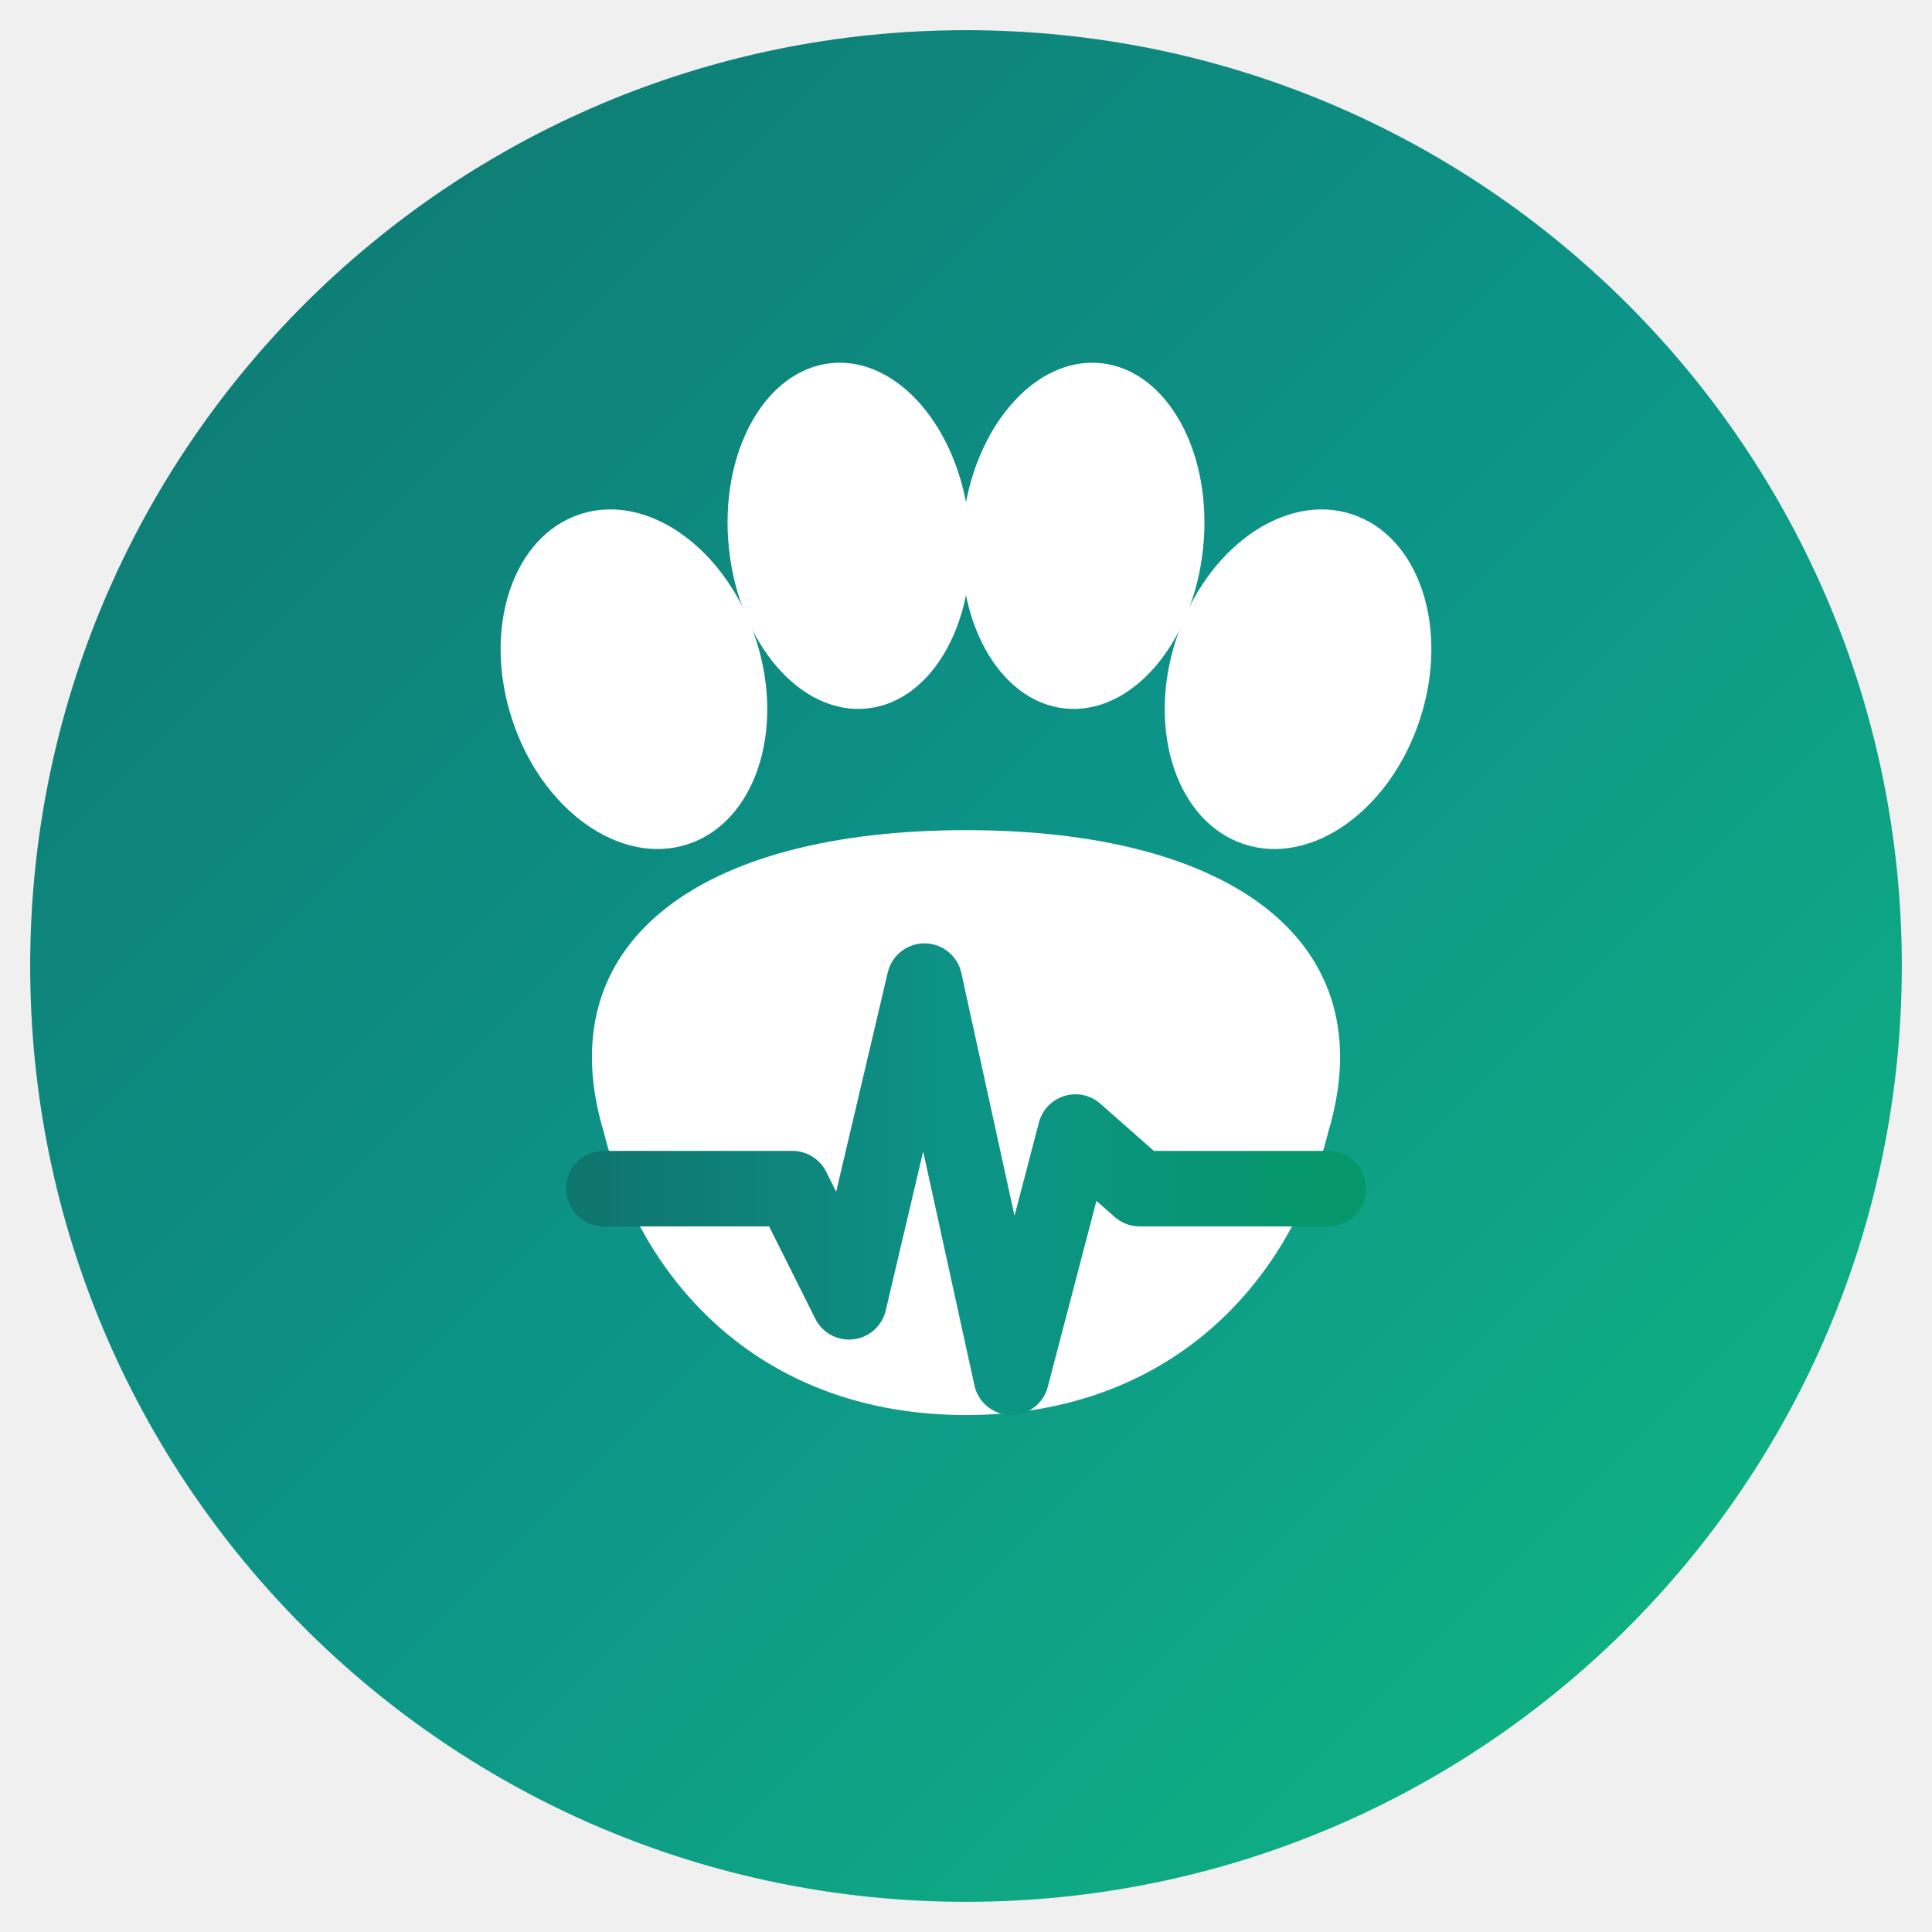
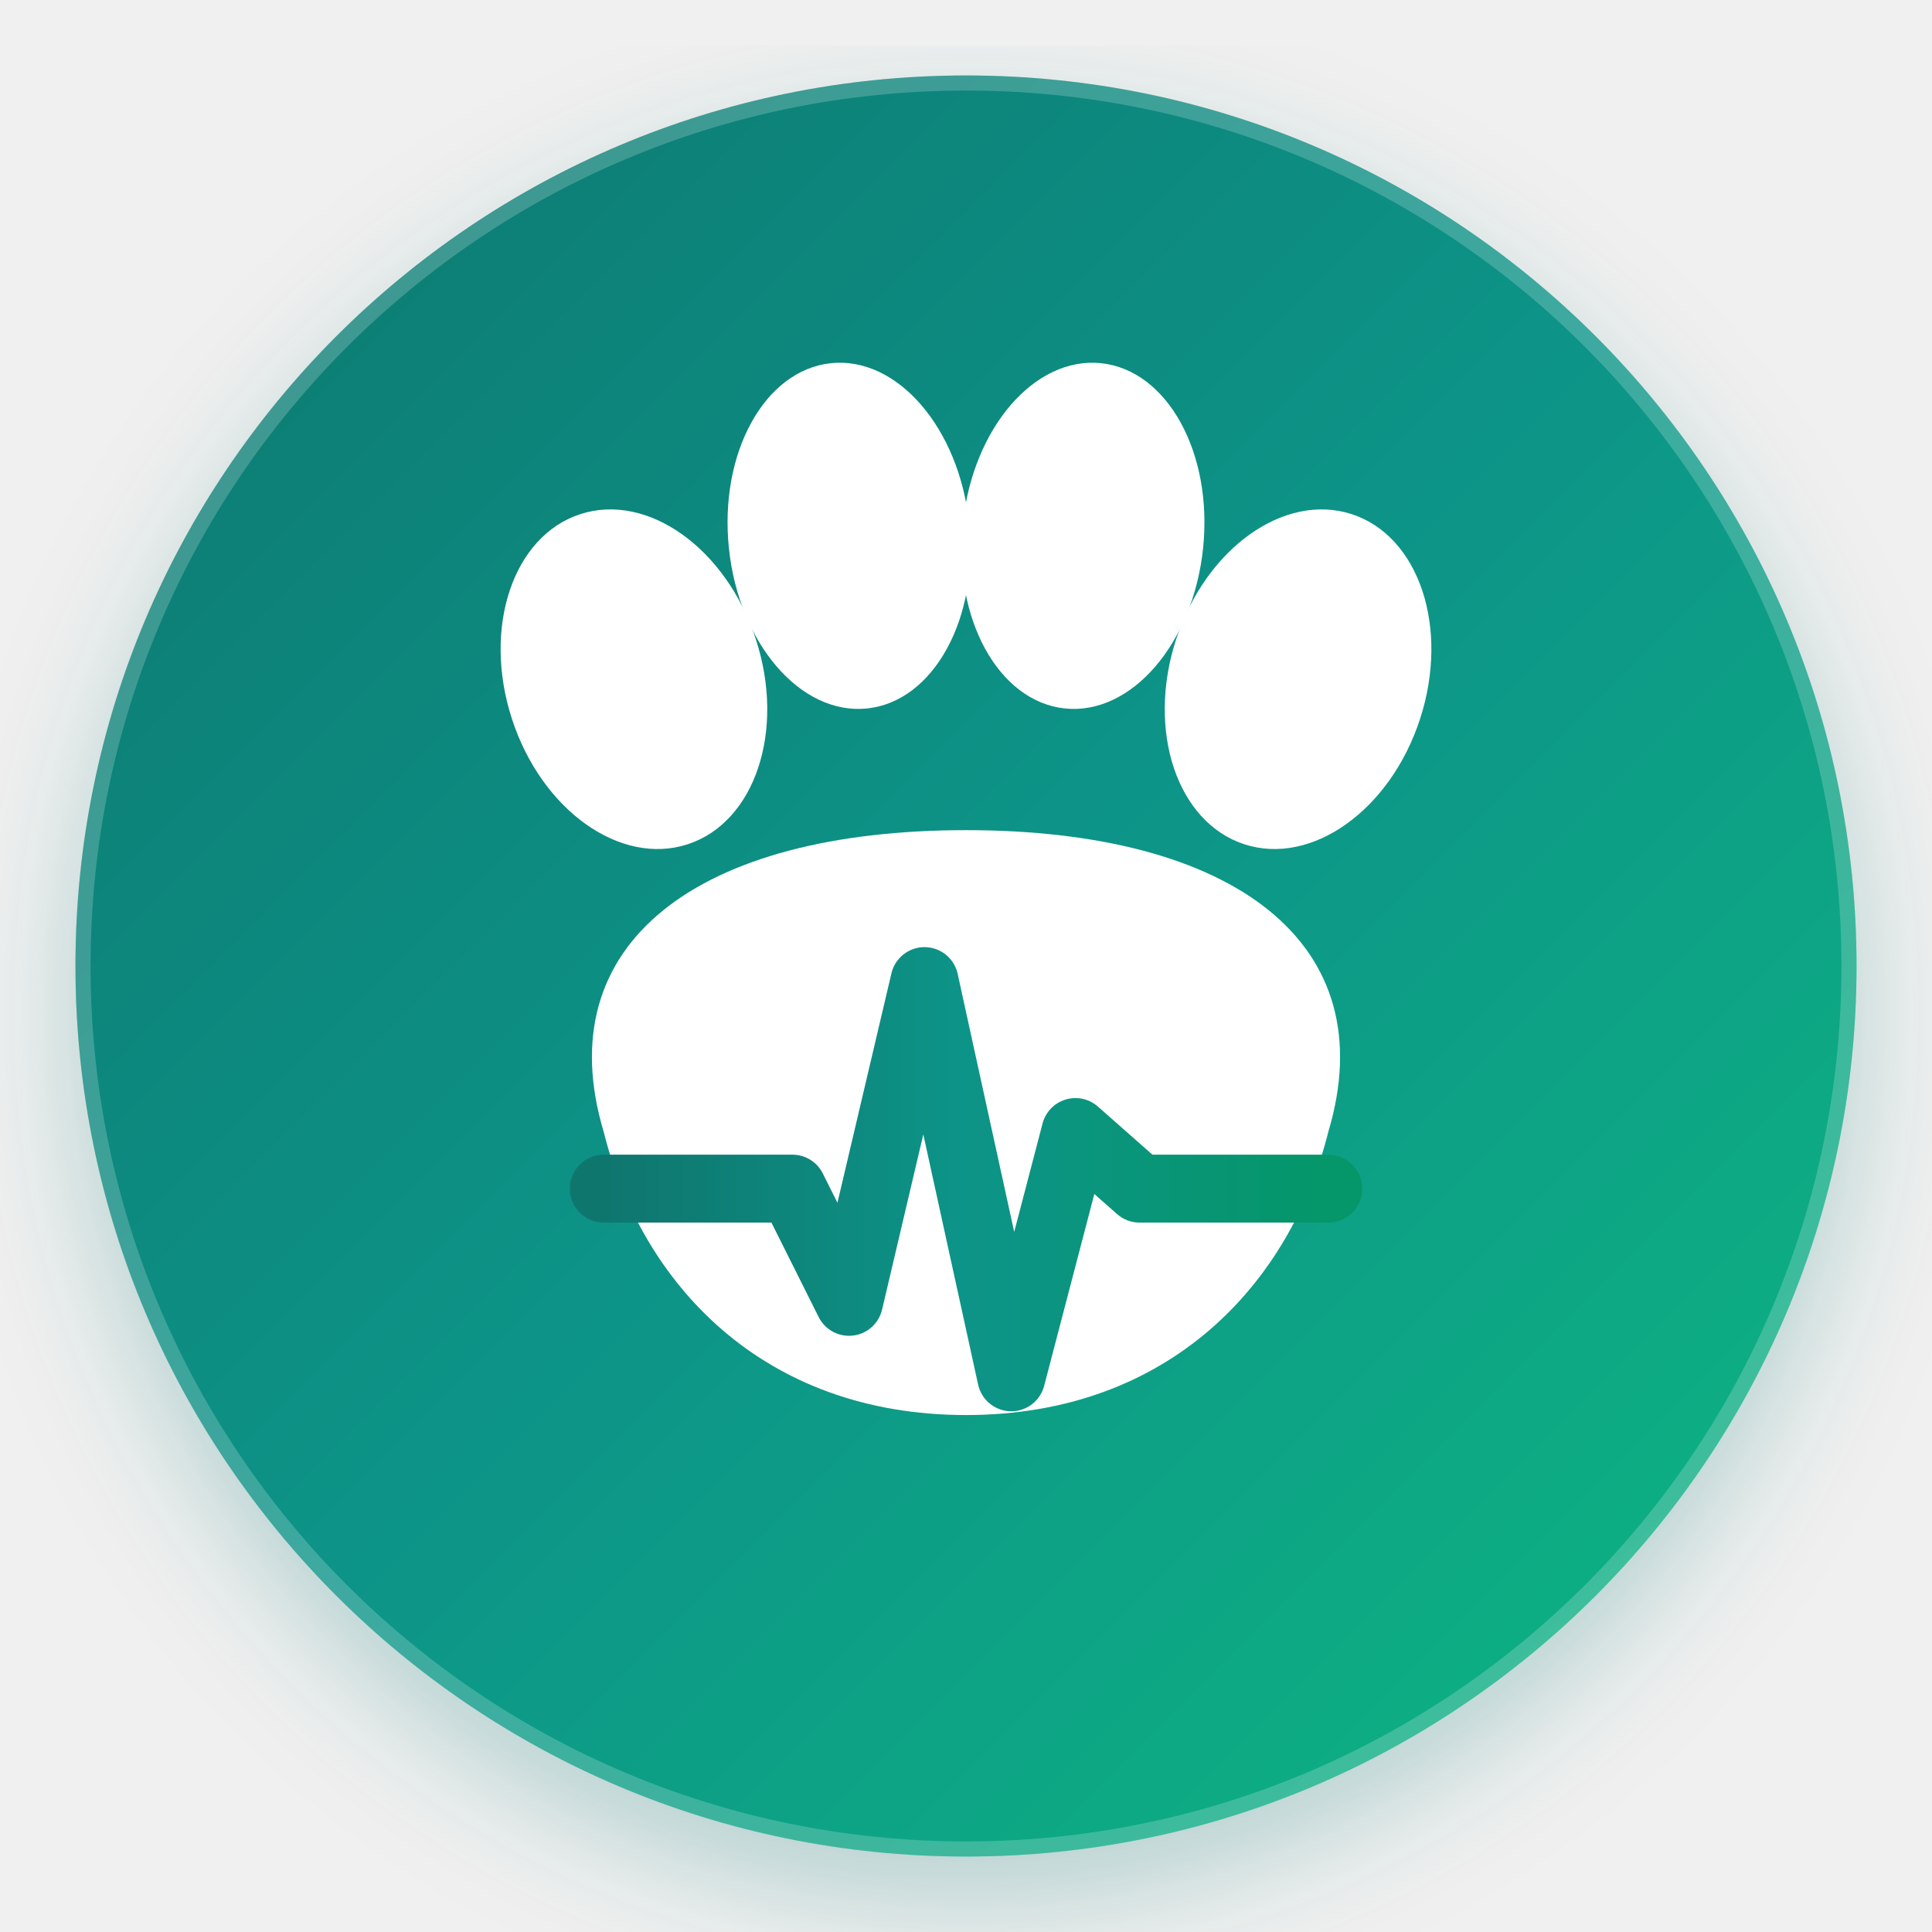
<svg xmlns="http://www.w3.org/2000/svg" viewBox="0 0 512 512" width="100%" height="100%">
  <defs>
    <linearGradient id="mavisGrad" x1="0%" y1="0%" x2="100%" y2="100%">
      <stop offset="0%" stop-color="#0f766e" />
      <stop offset="50%" stop-color="#0d9488" />
      <stop offset="100%" stop-color="#10b981" />
    </linearGradient>
    <linearGradient id="pulseGrad" x1="0%" y1="0%" x2="100%" y2="0%">
      <stop offset="0%" stop-color="#0f766e" />
      <stop offset="50%" stop-color="#0d9488" />
      <stop offset="100%" stop-color="#059669" />
    </linearGradient>
+     <filter id="subtleShadow" x="-10%" y="-10%" width="120%" height="120%">
+       <feDropShadow dx="0" dy="12" stdDeviation="16" flood-color="#0f766e" flood-opacity="0.25" />
+     </filter>
  </defs>
-   <circle cx="256" cy="256" r="248" fill="url(#mavisGrad)" />
+   <circle cx="256" cy="256" r="236" fill="url(#mavisGrad)" filter="url(#subtleShadow)" />
+   <circle cx="256" cy="256" r="234" fill="none" stroke="#ffffff" stroke-width="4" stroke-opacity="0.2" />
  <ellipse cx="168" cy="180" rx="34" ry="46" fill="#ffffff" transform="rotate(-18 168 180)" />
  <ellipse cx="225" cy="142" rx="32" ry="46" fill="#ffffff" transform="rotate(-6 225 142)" />
  <ellipse cx="287" cy="142" rx="32" ry="46" fill="#ffffff" transform="rotate(6 287 142)" />
  <ellipse cx="344" cy="180" rx="34" ry="46" fill="#ffffff" transform="rotate(18 344 180)" />
  <path d="M 160 300 C 145 250, 185 220, 256 220 C 327 220, 367 250, 352 300 C 342 340, 310 375, 256 375 C 202 375, 170 340, 160 300 Z" fill="#ffffff" />
-   <path d="M 160 315 L 210 315 L 225 345 L 245 260 L 268 365 L 285 300 L 302 315 L 352 315" fill="none" stroke="url(#pulseGrad)" stroke-width="20" stroke-linecap="round" stroke-linejoin="round" />
+   <path d="M 160 315 L 210 315 L 225 345 L 245 260 L 268 365 L 285 300 L 302 315 L 352 315" fill="none" stroke="url(#pulseGrad)" stroke-width="18" stroke-linecap="round" stroke-linejoin="round" />
</svg>
